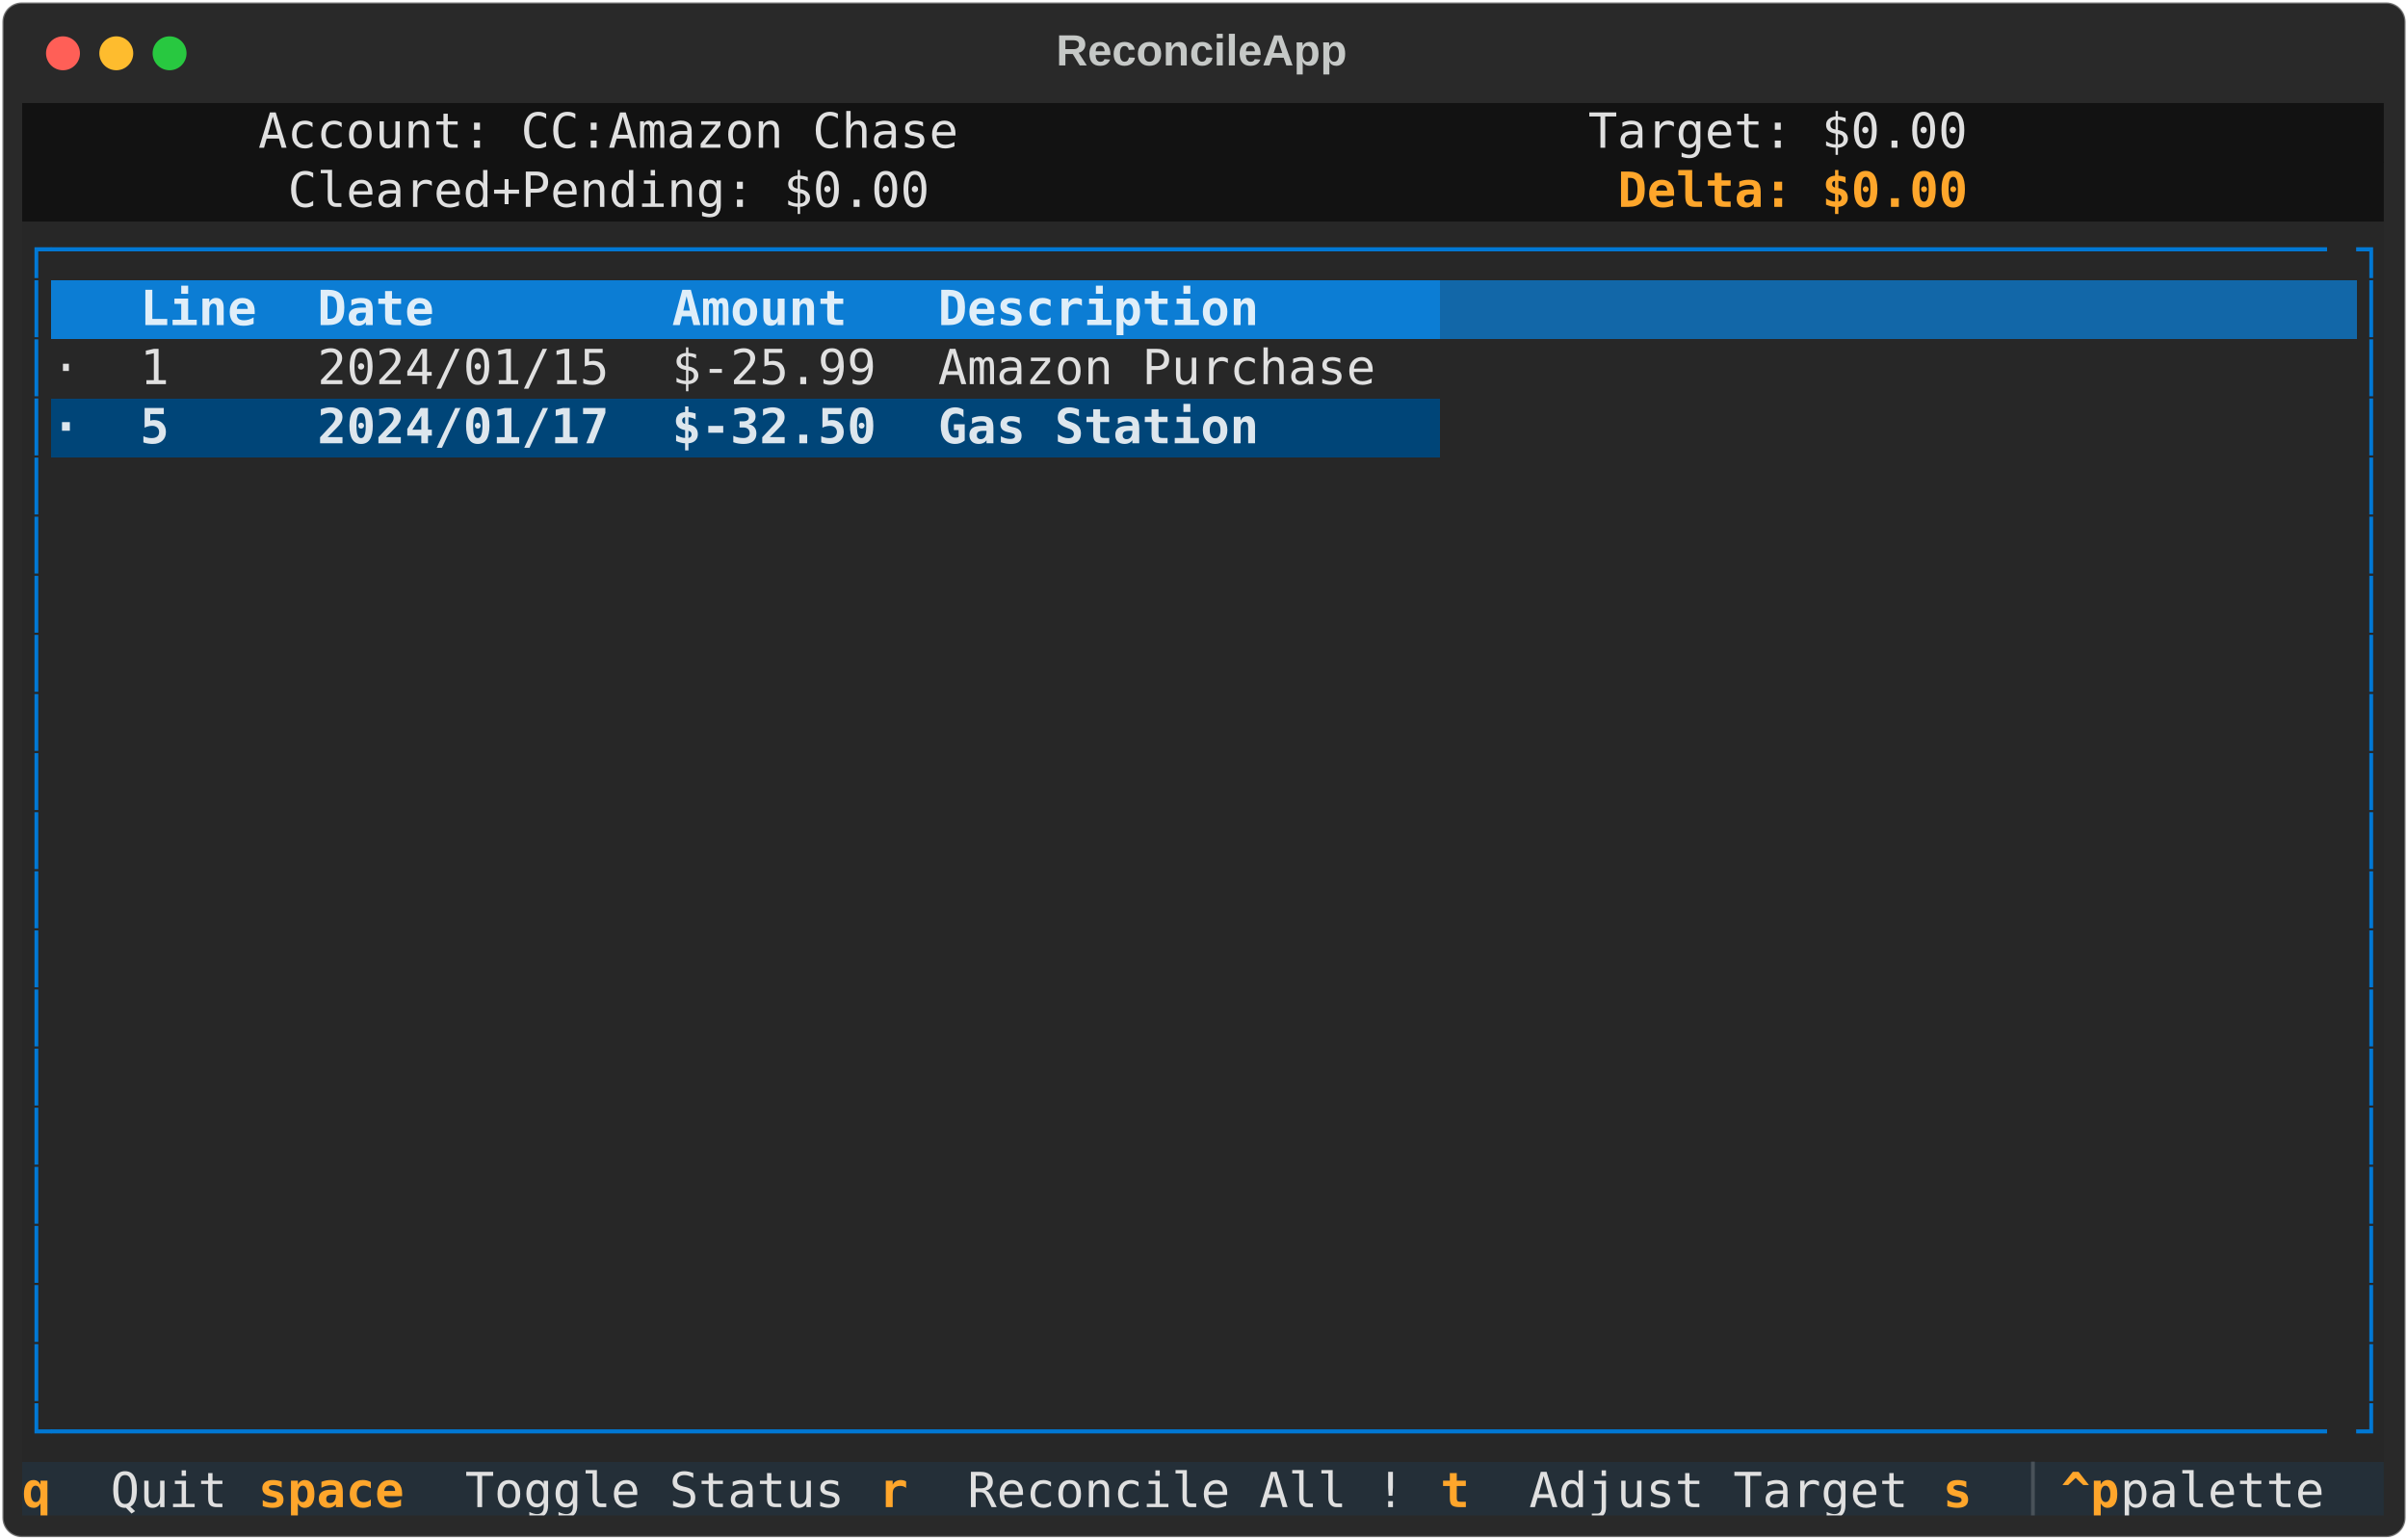
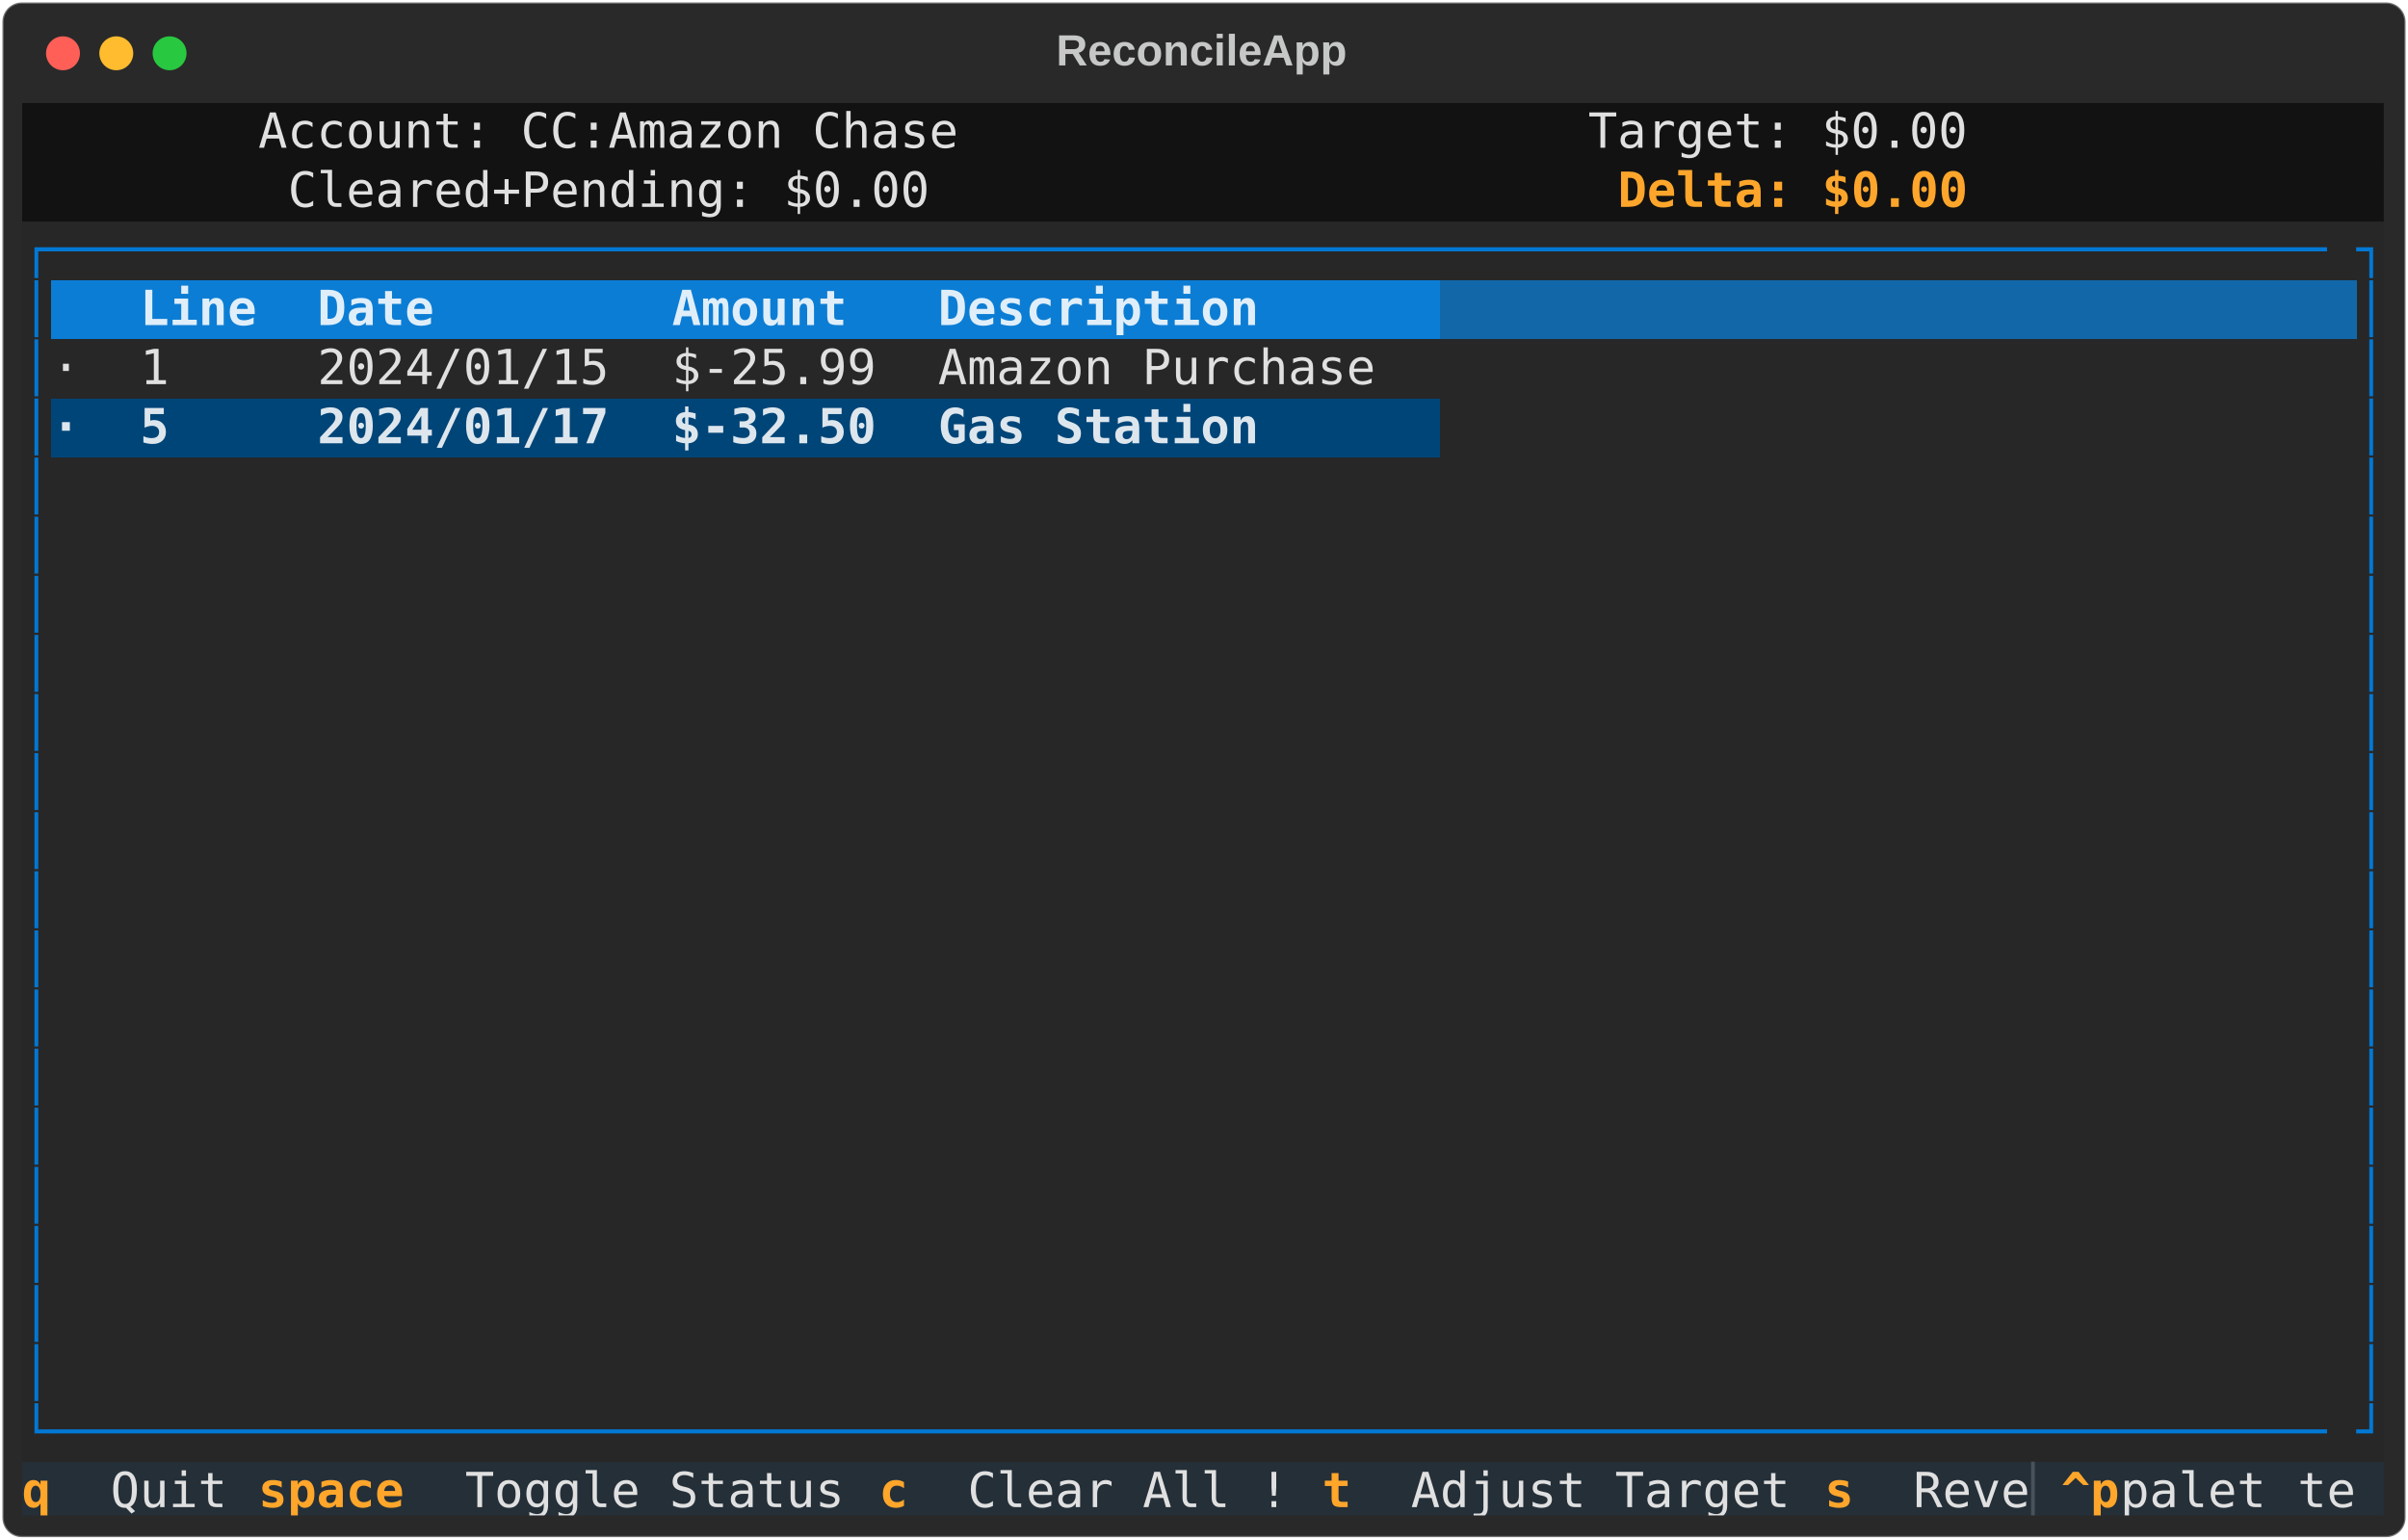
<svg xmlns="http://www.w3.org/2000/svg" class="rich-terminal" viewBox="0 0 994 635.6">
  <style>

    @font-face {
        font-family: "Fira Code";
        src: local("FiraCode-Regular"),
                url("https://cdnjs.cloudflare.com/ajax/libs/firacode/6.2.0/woff2/FiraCode-Regular.woff2") format("woff2"),
                url("https://cdnjs.cloudflare.com/ajax/libs/firacode/6.2.0/woff/FiraCode-Regular.woff") format("woff");
        font-style: normal;
        font-weight: 400;
    }
    @font-face {
        font-family: "Fira Code";
        src: local("FiraCode-Bold"),
                url("https://cdnjs.cloudflare.com/ajax/libs/firacode/6.2.0/woff2/FiraCode-Bold.woff2") format("woff2"),
                url("https://cdnjs.cloudflare.com/ajax/libs/firacode/6.2.0/woff/FiraCode-Bold.woff") format("woff");
        font-style: bold;
        font-weight: 700;
    }

    .terminal-matrix {
        font-family: Fira Code, monospace;
        font-size: 20px;
        line-height: 24.4px;
        font-variant-east-asian: full-width;
    }

    .terminal-title {
        font-size: 18px;
        font-weight: bold;
        font-family: arial;
    }

    .terminal-r1 { fill: #c5c8c6 }
.terminal-r2 { fill: #e0e0e0 }
.terminal-r3 { fill: #fea62b;font-weight: bold }
.terminal-r4 { fill: #0178d4 }
.terminal-r5 { fill: #dfeef9;font-weight: bold }
.terminal-r6 { fill: #dfeef9 }
.terminal-r7 { fill: #dde6ed;font-weight: bold }
.terminal-r8 { fill: #ffa62b;font-weight: bold }
.terminal-r9 { fill: #495259 }
    </style>
  <defs>
    <clipPath id="terminal-clip-terminal">
      <rect x="0" y="0" width="975.0" height="584.6" />
    </clipPath>
    <clipPath id="terminal-line-0">
      <rect x="0" y="1.5" width="976" height="24.65" />
    </clipPath>
    <clipPath id="terminal-line-1">
      <rect x="0" y="25.9" width="976" height="24.65" />
    </clipPath>
    <clipPath id="terminal-line-2">
      <rect x="0" y="50.3" width="976" height="24.65" />
    </clipPath>
    <clipPath id="terminal-line-3">
      <rect x="0" y="74.7" width="976" height="24.65" />
    </clipPath>
    <clipPath id="terminal-line-4">
      <rect x="0" y="99.1" width="976" height="24.65" />
    </clipPath>
    <clipPath id="terminal-line-5">
      <rect x="0" y="123.5" width="976" height="24.65" />
    </clipPath>
    <clipPath id="terminal-line-6">
      <rect x="0" y="147.9" width="976" height="24.65" />
    </clipPath>
    <clipPath id="terminal-line-7">
      <rect x="0" y="172.3" width="976" height="24.65" />
    </clipPath>
    <clipPath id="terminal-line-8">
      <rect x="0" y="196.7" width="976" height="24.65" />
    </clipPath>
    <clipPath id="terminal-line-9">
      <rect x="0" y="221.1" width="976" height="24.65" />
    </clipPath>
    <clipPath id="terminal-line-10">
      <rect x="0" y="245.5" width="976" height="24.65" />
    </clipPath>
    <clipPath id="terminal-line-11">
      <rect x="0" y="269.9" width="976" height="24.65" />
    </clipPath>
    <clipPath id="terminal-line-12">
      <rect x="0" y="294.3" width="976" height="24.65" />
    </clipPath>
    <clipPath id="terminal-line-13">
      <rect x="0" y="318.7" width="976" height="24.65" />
    </clipPath>
    <clipPath id="terminal-line-14">
      <rect x="0" y="343.1" width="976" height="24.65" />
    </clipPath>
    <clipPath id="terminal-line-15">
      <rect x="0" y="367.5" width="976" height="24.65" />
    </clipPath>
    <clipPath id="terminal-line-16">
      <rect x="0" y="391.9" width="976" height="24.65" />
    </clipPath>
    <clipPath id="terminal-line-17">
      <rect x="0" y="416.3" width="976" height="24.65" />
    </clipPath>
    <clipPath id="terminal-line-18">
      <rect x="0" y="440.7" width="976" height="24.65" />
    </clipPath>
    <clipPath id="terminal-line-19">
      <rect x="0" y="465.1" width="976" height="24.65" />
    </clipPath>
    <clipPath id="terminal-line-20">
      <rect x="0" y="489.5" width="976" height="24.65" />
    </clipPath>
    <clipPath id="terminal-line-21">
      <rect x="0" y="513.9" width="976" height="24.65" />
    </clipPath>
    <clipPath id="terminal-line-22">
      <rect x="0" y="538.3" width="976" height="24.65" />
    </clipPath>
  </defs>
  <rect fill="#292929" stroke="rgba(255,255,255,0.35)" stroke-width="1" x="1" y="1" width="992" height="633.6" rx="8" />
  <text class="terminal-title" fill="#c5c8c6" text-anchor="middle" x="496" y="27">ReconcileApp</text>
  <g transform="translate(26,22)">
    <circle cx="0" cy="0" r="7" fill="#ff5f57" />
    <circle cx="22" cy="0" r="7" fill="#febc2e" />
    <circle cx="44" cy="0" r="7" fill="#28c840" />
  </g>
  <g transform="translate(9, 41)" clip-path="url(#terminal-clip-terminal)">
    <rect fill="#121212" x="0" y="1.5" width="97.6" height="24.65" shape-rendering="crispEdges" />
    <rect fill="#121212" x="97.6" y="1.5" width="292.8" height="24.65" shape-rendering="crispEdges" />
    <rect fill="#121212" x="390.4" y="1.5" width="97.6" height="24.65" shape-rendering="crispEdges" />
    <rect fill="#121212" x="488" y="1.5" width="158.6" height="24.65" shape-rendering="crispEdges" />
    <rect fill="#121212" x="646.6" y="1.5" width="158.6" height="24.65" shape-rendering="crispEdges" />
    <rect fill="#121212" x="805.2" y="1.5" width="170.8" height="24.65" shape-rendering="crispEdges" />
    <rect fill="#121212" x="0" y="25.9" width="109.8" height="24.65" shape-rendering="crispEdges" />
    <rect fill="#121212" x="109.8" y="25.9" width="268.4" height="24.65" shape-rendering="crispEdges" />
    <rect fill="#121212" x="378.2" y="25.9" width="109.8" height="24.65" shape-rendering="crispEdges" />
    <rect fill="#121212" x="488" y="25.9" width="170.8" height="24.65" shape-rendering="crispEdges" />
    <rect fill="#121212" x="658.8" y="25.9" width="146.4" height="24.65" shape-rendering="crispEdges" />
    <rect fill="#121212" x="805.2" y="25.9" width="170.8" height="24.65" shape-rendering="crispEdges" />
    <rect fill="#272727" x="0" y="50.3" width="12.2" height="24.65" shape-rendering="crispEdges" />
    <rect fill="#272727" x="12.2" y="50.3" width="951.6" height="24.65" shape-rendering="crispEdges" />
    <rect fill="#272727" x="963.8" y="50.3" width="12.2" height="24.65" shape-rendering="crispEdges" />
    <rect fill="#272727" x="0" y="74.7" width="12.2" height="24.65" shape-rendering="crispEdges" />
    <rect fill="#0c7dd4" x="12.2" y="74.7" width="36.6" height="24.65" shape-rendering="crispEdges" />
    <rect fill="#0c7dd4" x="48.8" y="74.7" width="73.2" height="24.65" shape-rendering="crispEdges" />
    <rect fill="#0c7dd4" x="122" y="74.7" width="146.4" height="24.65" shape-rendering="crispEdges" />
    <rect fill="#0c7dd4" x="268.4" y="74.7" width="109.8" height="24.65" shape-rendering="crispEdges" />
    <rect fill="#0c7dd4" x="378.2" y="74.7" width="207.4" height="24.65" shape-rendering="crispEdges" />
    <rect fill="#1267a8" x="585.6" y="74.7" width="378.2" height="24.65" shape-rendering="crispEdges" />
    <rect fill="#272727" x="963.8" y="74.7" width="12.2" height="24.65" shape-rendering="crispEdges" />
    <rect fill="#272727" x="0" y="99.1" width="12.2" height="24.65" shape-rendering="crispEdges" />
    <rect fill="#272727" x="12.2" y="99.1" width="36.6" height="24.65" shape-rendering="crispEdges" />
    <rect fill="#272727" x="48.8" y="99.1" width="73.2" height="24.65" shape-rendering="crispEdges" />
    <rect fill="#272727" x="122" y="99.1" width="146.4" height="24.65" shape-rendering="crispEdges" />
    <rect fill="#272727" x="268.4" y="99.1" width="109.8" height="24.65" shape-rendering="crispEdges" />
    <rect fill="#272727" x="378.2" y="99.1" width="207.4" height="24.65" shape-rendering="crispEdges" />
    <rect fill="#272727" x="585.6" y="99.1" width="378.2" height="24.65" shape-rendering="crispEdges" />
    <rect fill="#272727" x="963.8" y="99.1" width="12.2" height="24.65" shape-rendering="crispEdges" />
    <rect fill="#272727" x="0" y="123.5" width="12.2" height="24.65" shape-rendering="crispEdges" />
    <rect fill="#004578" x="12.2" y="123.5" width="36.6" height="24.65" shape-rendering="crispEdges" />
    <rect fill="#004578" x="48.8" y="123.5" width="73.2" height="24.65" shape-rendering="crispEdges" />
    <rect fill="#004578" x="122" y="123.5" width="146.4" height="24.65" shape-rendering="crispEdges" />
    <rect fill="#004578" x="268.4" y="123.5" width="109.8" height="24.65" shape-rendering="crispEdges" />
    <rect fill="#004578" x="378.2" y="123.5" width="207.4" height="24.65" shape-rendering="crispEdges" />
    <rect fill="#272727" x="585.6" y="123.5" width="378.2" height="24.65" shape-rendering="crispEdges" />
    <rect fill="#272727" x="963.8" y="123.5" width="12.2" height="24.65" shape-rendering="crispEdges" />
    <rect fill="#272727" x="0" y="147.9" width="12.2" height="24.65" shape-rendering="crispEdges" />
    <rect fill="#272727" x="12.2" y="147.9" width="951.6" height="24.65" shape-rendering="crispEdges" />
    <rect fill="#272727" x="963.8" y="147.9" width="12.2" height="24.65" shape-rendering="crispEdges" />
    <rect fill="#272727" x="0" y="172.3" width="12.2" height="24.65" shape-rendering="crispEdges" />
    <rect fill="#272727" x="12.2" y="172.3" width="951.6" height="24.65" shape-rendering="crispEdges" />
    <rect fill="#272727" x="963.8" y="172.3" width="12.2" height="24.65" shape-rendering="crispEdges" />
    <rect fill="#272727" x="0" y="196.7" width="12.2" height="24.65" shape-rendering="crispEdges" />
    <rect fill="#272727" x="12.2" y="196.7" width="951.6" height="24.65" shape-rendering="crispEdges" />
    <rect fill="#272727" x="963.8" y="196.7" width="12.2" height="24.65" shape-rendering="crispEdges" />
    <rect fill="#272727" x="0" y="221.1" width="12.2" height="24.65" shape-rendering="crispEdges" />
    <rect fill="#272727" x="12.2" y="221.1" width="951.6" height="24.65" shape-rendering="crispEdges" />
    <rect fill="#272727" x="963.8" y="221.1" width="12.2" height="24.65" shape-rendering="crispEdges" />
    <rect fill="#272727" x="0" y="245.5" width="12.2" height="24.65" shape-rendering="crispEdges" />
    <rect fill="#272727" x="12.2" y="245.5" width="951.6" height="24.65" shape-rendering="crispEdges" />
    <rect fill="#272727" x="963.8" y="245.5" width="12.2" height="24.65" shape-rendering="crispEdges" />
    <rect fill="#272727" x="0" y="269.9" width="12.2" height="24.65" shape-rendering="crispEdges" />
    <rect fill="#272727" x="12.2" y="269.9" width="951.6" height="24.65" shape-rendering="crispEdges" />
    <rect fill="#272727" x="963.8" y="269.9" width="12.2" height="24.65" shape-rendering="crispEdges" />
    <rect fill="#272727" x="0" y="294.3" width="12.2" height="24.65" shape-rendering="crispEdges" />
    <rect fill="#272727" x="12.2" y="294.3" width="951.6" height="24.65" shape-rendering="crispEdges" />
    <rect fill="#272727" x="963.8" y="294.3" width="12.2" height="24.65" shape-rendering="crispEdges" />
    <rect fill="#272727" x="0" y="318.7" width="12.2" height="24.65" shape-rendering="crispEdges" />
    <rect fill="#272727" x="12.2" y="318.7" width="951.6" height="24.65" shape-rendering="crispEdges" />
    <rect fill="#272727" x="963.8" y="318.7" width="12.2" height="24.65" shape-rendering="crispEdges" />
    <rect fill="#272727" x="0" y="343.1" width="12.2" height="24.65" shape-rendering="crispEdges" />
    <rect fill="#272727" x="12.2" y="343.1" width="951.6" height="24.65" shape-rendering="crispEdges" />
    <rect fill="#272727" x="963.8" y="343.1" width="12.2" height="24.65" shape-rendering="crispEdges" />
    <rect fill="#272727" x="0" y="367.5" width="12.2" height="24.65" shape-rendering="crispEdges" />
    <rect fill="#272727" x="12.2" y="367.5" width="951.6" height="24.65" shape-rendering="crispEdges" />
    <rect fill="#272727" x="963.8" y="367.5" width="12.2" height="24.65" shape-rendering="crispEdges" />
    <rect fill="#272727" x="0" y="391.9" width="12.2" height="24.65" shape-rendering="crispEdges" />
    <rect fill="#272727" x="12.2" y="391.9" width="951.6" height="24.65" shape-rendering="crispEdges" />
    <rect fill="#272727" x="963.8" y="391.9" width="12.2" height="24.65" shape-rendering="crispEdges" />
    <rect fill="#272727" x="0" y="416.3" width="12.2" height="24.65" shape-rendering="crispEdges" />
    <rect fill="#272727" x="12.2" y="416.3" width="951.6" height="24.65" shape-rendering="crispEdges" />
    <rect fill="#272727" x="963.8" y="416.3" width="12.2" height="24.65" shape-rendering="crispEdges" />
    <rect fill="#272727" x="0" y="440.7" width="12.2" height="24.65" shape-rendering="crispEdges" />
    <rect fill="#272727" x="12.2" y="440.7" width="951.6" height="24.65" shape-rendering="crispEdges" />
    <rect fill="#272727" x="963.8" y="440.7" width="12.2" height="24.65" shape-rendering="crispEdges" />
    <rect fill="#272727" x="0" y="465.1" width="12.2" height="24.65" shape-rendering="crispEdges" />
    <rect fill="#272727" x="12.2" y="465.1" width="951.6" height="24.65" shape-rendering="crispEdges" />
    <rect fill="#272727" x="963.8" y="465.1" width="12.2" height="24.65" shape-rendering="crispEdges" />
    <rect fill="#272727" x="0" y="489.5" width="12.2" height="24.65" shape-rendering="crispEdges" />
    <rect fill="#272727" x="12.2" y="489.5" width="951.6" height="24.65" shape-rendering="crispEdges" />
    <rect fill="#272727" x="963.8" y="489.5" width="12.2" height="24.65" shape-rendering="crispEdges" />
    <rect fill="#272727" x="0" y="513.9" width="12.2" height="24.65" shape-rendering="crispEdges" />
    <rect fill="#272727" x="12.2" y="513.9" width="951.6" height="24.65" shape-rendering="crispEdges" />
    <rect fill="#272727" x="963.8" y="513.9" width="12.2" height="24.65" shape-rendering="crispEdges" />
    <rect fill="#272727" x="0" y="538.3" width="12.2" height="24.65" shape-rendering="crispEdges" />
    <rect fill="#272727" x="12.2" y="538.3" width="951.6" height="24.65" shape-rendering="crispEdges" />
    <rect fill="#272727" x="963.8" y="538.3" width="12.2" height="24.65" shape-rendering="crispEdges" />
    <rect fill="#242f38" x="0" y="562.7" width="36.6" height="24.65" shape-rendering="crispEdges" />
    <rect fill="#242f38" x="36.6" y="562.7" width="61" height="24.65" shape-rendering="crispEdges" />
    <rect fill="#242f38" x="97.6" y="562.7" width="85.4" height="24.65" shape-rendering="crispEdges" />
    <rect fill="#242f38" x="183" y="562.7" width="170.8" height="24.65" shape-rendering="crispEdges" />
    <rect fill="#242f38" x="353.8" y="562.7" width="36.6" height="24.65" shape-rendering="crispEdges" />
-     <rect fill="#242f38" x="390.4" y="562.7" width="195.2" height="24.65" shape-rendering="crispEdges" />
-     <rect fill="#242f38" x="585.6" y="562.7" width="36.6" height="24.65" shape-rendering="crispEdges" />
-     <rect fill="#242f38" x="622.2" y="562.7" width="170.8" height="24.65" shape-rendering="crispEdges" />
-     <rect fill="#242f38" x="793" y="562.7" width="36.6" height="24.65" shape-rendering="crispEdges" />
+     <rect fill="#242f38" x="390.4" y="562.7" width="146.4" height="24.65" shape-rendering="crispEdges" />
+     <rect fill="#242f38" x="536.8" y="562.7" width="36.6" height="24.65" shape-rendering="crispEdges" />
+     <rect fill="#242f38" x="573.4" y="562.7" width="170.8" height="24.65" shape-rendering="crispEdges" />
+     <rect fill="#242f38" x="744.2" y="562.7" width="36.6" height="24.65" shape-rendering="crispEdges" />
+     <rect fill="#242f38" x="780.8" y="562.7" width="48.8" height="24.65" shape-rendering="crispEdges" />
    <rect fill="#242f38" x="829.6" y="562.7" width="12.2" height="24.65" shape-rendering="crispEdges" />
    <rect fill="#242f38" x="841.8" y="562.7" width="24.4" height="24.65" shape-rendering="crispEdges" />
-     <rect fill="#242f38" x="866.2" y="562.7" width="97.6" height="24.65" shape-rendering="crispEdges" />
+     <rect fill="#242f38" x="866.2" y="562.7" width="73.2" height="24.65" shape-rendering="crispEdges" />
+     <rect fill="#242f38" x="939.4" y="562.7" width="24.4" height="24.65" shape-rendering="crispEdges" />
    <rect fill="#242f38" x="963.8" y="562.7" width="12.2" height="24.65" shape-rendering="crispEdges" />
    <g class="terminal-matrix">
      <text class="terminal-r2" x="97.6" y="20" textLength="292.8" clip-path="url(#terminal-line-0)">Account: CC:Amazon Chase</text>
      <text class="terminal-r2" x="646.6" y="20" textLength="158.6" clip-path="url(#terminal-line-0)">Target: $0.00</text>
      <text class="terminal-r1" x="976" y="20" textLength="12.2" clip-path="url(#terminal-line-0)">
</text>
      <text class="terminal-r2" x="109.8" y="44.4" textLength="268.4" clip-path="url(#terminal-line-1)">Cleared+Pending: $0.00</text>
      <text class="terminal-r3" x="658.8" y="44.4" textLength="146.4" clip-path="url(#terminal-line-1)">Delta: $0.00</text>
      <text class="terminal-r1" x="976" y="44.4" textLength="12.2" clip-path="url(#terminal-line-1)">
</text>
      <text class="terminal-r4" x="0" y="68.8" textLength="12.2" clip-path="url(#terminal-line-2)">┌</text>
      <text class="terminal-r4" x="12.2" y="68.8" textLength="951.6" clip-path="url(#terminal-line-2)">──────────────────────────────────────────────────────────────────────────────</text>
      <text class="terminal-r4" x="963.8" y="68.8" textLength="12.2" clip-path="url(#terminal-line-2)">┐</text>
      <text class="terminal-r1" x="976" y="68.8" textLength="12.2" clip-path="url(#terminal-line-2)">
</text>
      <text class="terminal-r4" x="0" y="93.2" textLength="12.2" clip-path="url(#terminal-line-3)">│</text>
      <text class="terminal-r5" x="48.8" y="93.2" textLength="73.2" clip-path="url(#terminal-line-3)"> Line </text>
      <text class="terminal-r5" x="122" y="93.2" textLength="146.4" clip-path="url(#terminal-line-3)"> Date       </text>
      <text class="terminal-r5" x="268.4" y="93.2" textLength="109.8" clip-path="url(#terminal-line-3)"> Amount  </text>
      <text class="terminal-r5" x="378.2" y="93.2" textLength="207.4" clip-path="url(#terminal-line-3)"> Description     </text>
      <text class="terminal-r4" x="963.8" y="93.2" textLength="12.2" clip-path="url(#terminal-line-3)">│</text>
      <text class="terminal-r1" x="976" y="93.2" textLength="12.2" clip-path="url(#terminal-line-3)">
</text>
      <text class="terminal-r4" x="0" y="117.6" textLength="12.2" clip-path="url(#terminal-line-4)">│</text>
      <text class="terminal-r2" x="12.2" y="117.6" textLength="36.6" clip-path="url(#terminal-line-4)"> · </text>
      <text class="terminal-r2" x="48.8" y="117.6" textLength="73.2" clip-path="url(#terminal-line-4)"> 1    </text>
      <text class="terminal-r2" x="122" y="117.6" textLength="146.4" clip-path="url(#terminal-line-4)"> 2024/01/15 </text>
      <text class="terminal-r2" x="268.4" y="117.6" textLength="109.8" clip-path="url(#terminal-line-4)"> $-25.99 </text>
      <text class="terminal-r2" x="378.2" y="117.6" textLength="207.4" clip-path="url(#terminal-line-4)"> Amazon Purchase </text>
      <text class="terminal-r4" x="963.8" y="117.6" textLength="12.2" clip-path="url(#terminal-line-4)">│</text>
      <text class="terminal-r1" x="976" y="117.6" textLength="12.2" clip-path="url(#terminal-line-4)">
</text>
      <text class="terminal-r4" x="0" y="142" textLength="12.2" clip-path="url(#terminal-line-5)">│</text>
      <text class="terminal-r7" x="12.2" y="142" textLength="36.6" clip-path="url(#terminal-line-5)"> · </text>
      <text class="terminal-r7" x="48.8" y="142" textLength="73.2" clip-path="url(#terminal-line-5)"> 5    </text>
      <text class="terminal-r7" x="122" y="142" textLength="146.4" clip-path="url(#terminal-line-5)"> 2024/01/17 </text>
      <text class="terminal-r7" x="268.4" y="142" textLength="109.8" clip-path="url(#terminal-line-5)"> $-32.50 </text>
      <text class="terminal-r7" x="378.2" y="142" textLength="207.4" clip-path="url(#terminal-line-5)"> Gas Station     </text>
      <text class="terminal-r4" x="963.8" y="142" textLength="12.2" clip-path="url(#terminal-line-5)">│</text>
      <text class="terminal-r1" x="976" y="142" textLength="12.2" clip-path="url(#terminal-line-5)">
</text>
      <text class="terminal-r4" x="0" y="166.4" textLength="12.2" clip-path="url(#terminal-line-6)">│</text>
      <text class="terminal-r4" x="963.8" y="166.4" textLength="12.2" clip-path="url(#terminal-line-6)">│</text>
      <text class="terminal-r1" x="976" y="166.4" textLength="12.2" clip-path="url(#terminal-line-6)">
</text>
      <text class="terminal-r4" x="0" y="190.8" textLength="12.2" clip-path="url(#terminal-line-7)">│</text>
      <text class="terminal-r4" x="963.8" y="190.8" textLength="12.2" clip-path="url(#terminal-line-7)">│</text>
      <text class="terminal-r1" x="976" y="190.8" textLength="12.2" clip-path="url(#terminal-line-7)">
</text>
      <text class="terminal-r4" x="0" y="215.2" textLength="12.2" clip-path="url(#terminal-line-8)">│</text>
      <text class="terminal-r4" x="963.8" y="215.2" textLength="12.2" clip-path="url(#terminal-line-8)">│</text>
      <text class="terminal-r1" x="976" y="215.2" textLength="12.2" clip-path="url(#terminal-line-8)">
</text>
      <text class="terminal-r4" x="0" y="239.6" textLength="12.2" clip-path="url(#terminal-line-9)">│</text>
      <text class="terminal-r4" x="963.8" y="239.6" textLength="12.2" clip-path="url(#terminal-line-9)">│</text>
      <text class="terminal-r1" x="976" y="239.6" textLength="12.2" clip-path="url(#terminal-line-9)">
</text>
      <text class="terminal-r4" x="0" y="264" textLength="12.2" clip-path="url(#terminal-line-10)">│</text>
      <text class="terminal-r4" x="963.8" y="264" textLength="12.2" clip-path="url(#terminal-line-10)">│</text>
      <text class="terminal-r1" x="976" y="264" textLength="12.2" clip-path="url(#terminal-line-10)">
</text>
      <text class="terminal-r4" x="0" y="288.4" textLength="12.2" clip-path="url(#terminal-line-11)">│</text>
      <text class="terminal-r4" x="963.8" y="288.4" textLength="12.2" clip-path="url(#terminal-line-11)">│</text>
      <text class="terminal-r1" x="976" y="288.4" textLength="12.2" clip-path="url(#terminal-line-11)">
</text>
      <text class="terminal-r4" x="0" y="312.8" textLength="12.2" clip-path="url(#terminal-line-12)">│</text>
      <text class="terminal-r4" x="963.8" y="312.8" textLength="12.2" clip-path="url(#terminal-line-12)">│</text>
      <text class="terminal-r1" x="976" y="312.8" textLength="12.2" clip-path="url(#terminal-line-12)">
</text>
      <text class="terminal-r4" x="0" y="337.2" textLength="12.2" clip-path="url(#terminal-line-13)">│</text>
      <text class="terminal-r4" x="963.8" y="337.2" textLength="12.2" clip-path="url(#terminal-line-13)">│</text>
      <text class="terminal-r1" x="976" y="337.2" textLength="12.2" clip-path="url(#terminal-line-13)">
</text>
      <text class="terminal-r4" x="0" y="361.6" textLength="12.2" clip-path="url(#terminal-line-14)">│</text>
      <text class="terminal-r4" x="963.8" y="361.6" textLength="12.2" clip-path="url(#terminal-line-14)">│</text>
      <text class="terminal-r1" x="976" y="361.6" textLength="12.2" clip-path="url(#terminal-line-14)">
</text>
      <text class="terminal-r4" x="0" y="386" textLength="12.2" clip-path="url(#terminal-line-15)">│</text>
      <text class="terminal-r4" x="963.8" y="386" textLength="12.2" clip-path="url(#terminal-line-15)">│</text>
      <text class="terminal-r1" x="976" y="386" textLength="12.2" clip-path="url(#terminal-line-15)">
</text>
      <text class="terminal-r4" x="0" y="410.4" textLength="12.2" clip-path="url(#terminal-line-16)">│</text>
      <text class="terminal-r4" x="963.8" y="410.4" textLength="12.2" clip-path="url(#terminal-line-16)">│</text>
      <text class="terminal-r1" x="976" y="410.4" textLength="12.2" clip-path="url(#terminal-line-16)">
</text>
      <text class="terminal-r4" x="0" y="434.8" textLength="12.2" clip-path="url(#terminal-line-17)">│</text>
      <text class="terminal-r4" x="963.8" y="434.8" textLength="12.2" clip-path="url(#terminal-line-17)">│</text>
      <text class="terminal-r1" x="976" y="434.8" textLength="12.2" clip-path="url(#terminal-line-17)">
</text>
      <text class="terminal-r4" x="0" y="459.2" textLength="12.2" clip-path="url(#terminal-line-18)">│</text>
      <text class="terminal-r4" x="963.8" y="459.2" textLength="12.2" clip-path="url(#terminal-line-18)">│</text>
      <text class="terminal-r1" x="976" y="459.2" textLength="12.2" clip-path="url(#terminal-line-18)">
</text>
      <text class="terminal-r4" x="0" y="483.6" textLength="12.2" clip-path="url(#terminal-line-19)">│</text>
      <text class="terminal-r4" x="963.8" y="483.6" textLength="12.2" clip-path="url(#terminal-line-19)">│</text>
      <text class="terminal-r1" x="976" y="483.6" textLength="12.2" clip-path="url(#terminal-line-19)">
</text>
      <text class="terminal-r4" x="0" y="508" textLength="12.2" clip-path="url(#terminal-line-20)">│</text>
      <text class="terminal-r4" x="963.8" y="508" textLength="12.2" clip-path="url(#terminal-line-20)">│</text>
      <text class="terminal-r1" x="976" y="508" textLength="12.2" clip-path="url(#terminal-line-20)">
</text>
      <text class="terminal-r4" x="0" y="532.4" textLength="12.2" clip-path="url(#terminal-line-21)">│</text>
      <text class="terminal-r4" x="963.8" y="532.4" textLength="12.2" clip-path="url(#terminal-line-21)">│</text>
      <text class="terminal-r1" x="976" y="532.4" textLength="12.2" clip-path="url(#terminal-line-21)">
</text>
      <text class="terminal-r4" x="0" y="556.8" textLength="12.2" clip-path="url(#terminal-line-22)">└</text>
      <text class="terminal-r4" x="12.2" y="556.8" textLength="951.6" clip-path="url(#terminal-line-22)">──────────────────────────────────────────────────────────────────────────────</text>
      <text class="terminal-r4" x="963.8" y="556.8" textLength="12.2" clip-path="url(#terminal-line-22)">┘</text>
      <text class="terminal-r1" x="976" y="556.8" textLength="12.2" clip-path="url(#terminal-line-22)">
</text>
      <text class="terminal-r8" x="0" y="581.2" textLength="36.6" clip-path="url(#terminal-line-23)"> q </text>
      <text class="terminal-r2" x="36.6" y="581.2" textLength="61" clip-path="url(#terminal-line-23)">Quit </text>
      <text class="terminal-r8" x="97.6" y="581.2" textLength="85.4" clip-path="url(#terminal-line-23)"> space </text>
      <text class="terminal-r2" x="183" y="581.2" textLength="170.8" clip-path="url(#terminal-line-23)">Toggle Status </text>
-       <text class="terminal-r8" x="353.8" y="581.2" textLength="36.6" clip-path="url(#terminal-line-23)"> r </text>
-       <text class="terminal-r2" x="390.4" y="581.2" textLength="195.2" clip-path="url(#terminal-line-23)">Reconcile All ! </text>
-       <text class="terminal-r8" x="585.6" y="581.2" textLength="36.6" clip-path="url(#terminal-line-23)"> t </text>
-       <text class="terminal-r2" x="622.2" y="581.2" textLength="170.8" clip-path="url(#terminal-line-23)">Adjust Target </text>
-       <text class="terminal-r8" x="793" y="581.2" textLength="36.6" clip-path="url(#terminal-line-23)"> s </text>
+       <text class="terminal-r8" x="353.8" y="581.2" textLength="36.6" clip-path="url(#terminal-line-23)"> c </text>
+       <text class="terminal-r2" x="390.4" y="581.2" textLength="146.4" clip-path="url(#terminal-line-23)">Clear All ! </text>
+       <text class="terminal-r8" x="536.8" y="581.2" textLength="36.6" clip-path="url(#terminal-line-23)"> t </text>
+       <text class="terminal-r2" x="573.4" y="581.2" textLength="170.8" clip-path="url(#terminal-line-23)">Adjust Target </text>
+       <text class="terminal-r8" x="744.2" y="581.2" textLength="36.6" clip-path="url(#terminal-line-23)"> s </text>
+       <text class="terminal-r2" x="780.8" y="581.2" textLength="48.8" clip-path="url(#terminal-line-23)">Reve</text>
      <text class="terminal-r9" x="829.6" y="581.2" textLength="12.2" clip-path="url(#terminal-line-23)">▏</text>
      <text class="terminal-r8" x="841.8" y="581.2" textLength="24.4" clip-path="url(#terminal-line-23)">^p</text>
-       <text class="terminal-r2" x="866.2" y="581.2" textLength="97.6" clip-path="url(#terminal-line-23)"> palette</text>
+       <text class="terminal-r2" x="866.2" y="581.2" textLength="73.2" clip-path="url(#terminal-line-23)"> palet</text>
+       <text class="terminal-r2" x="939.4" y="581.2" textLength="24.4" clip-path="url(#terminal-line-23)">te</text>
    </g>
  </g>
</svg>
